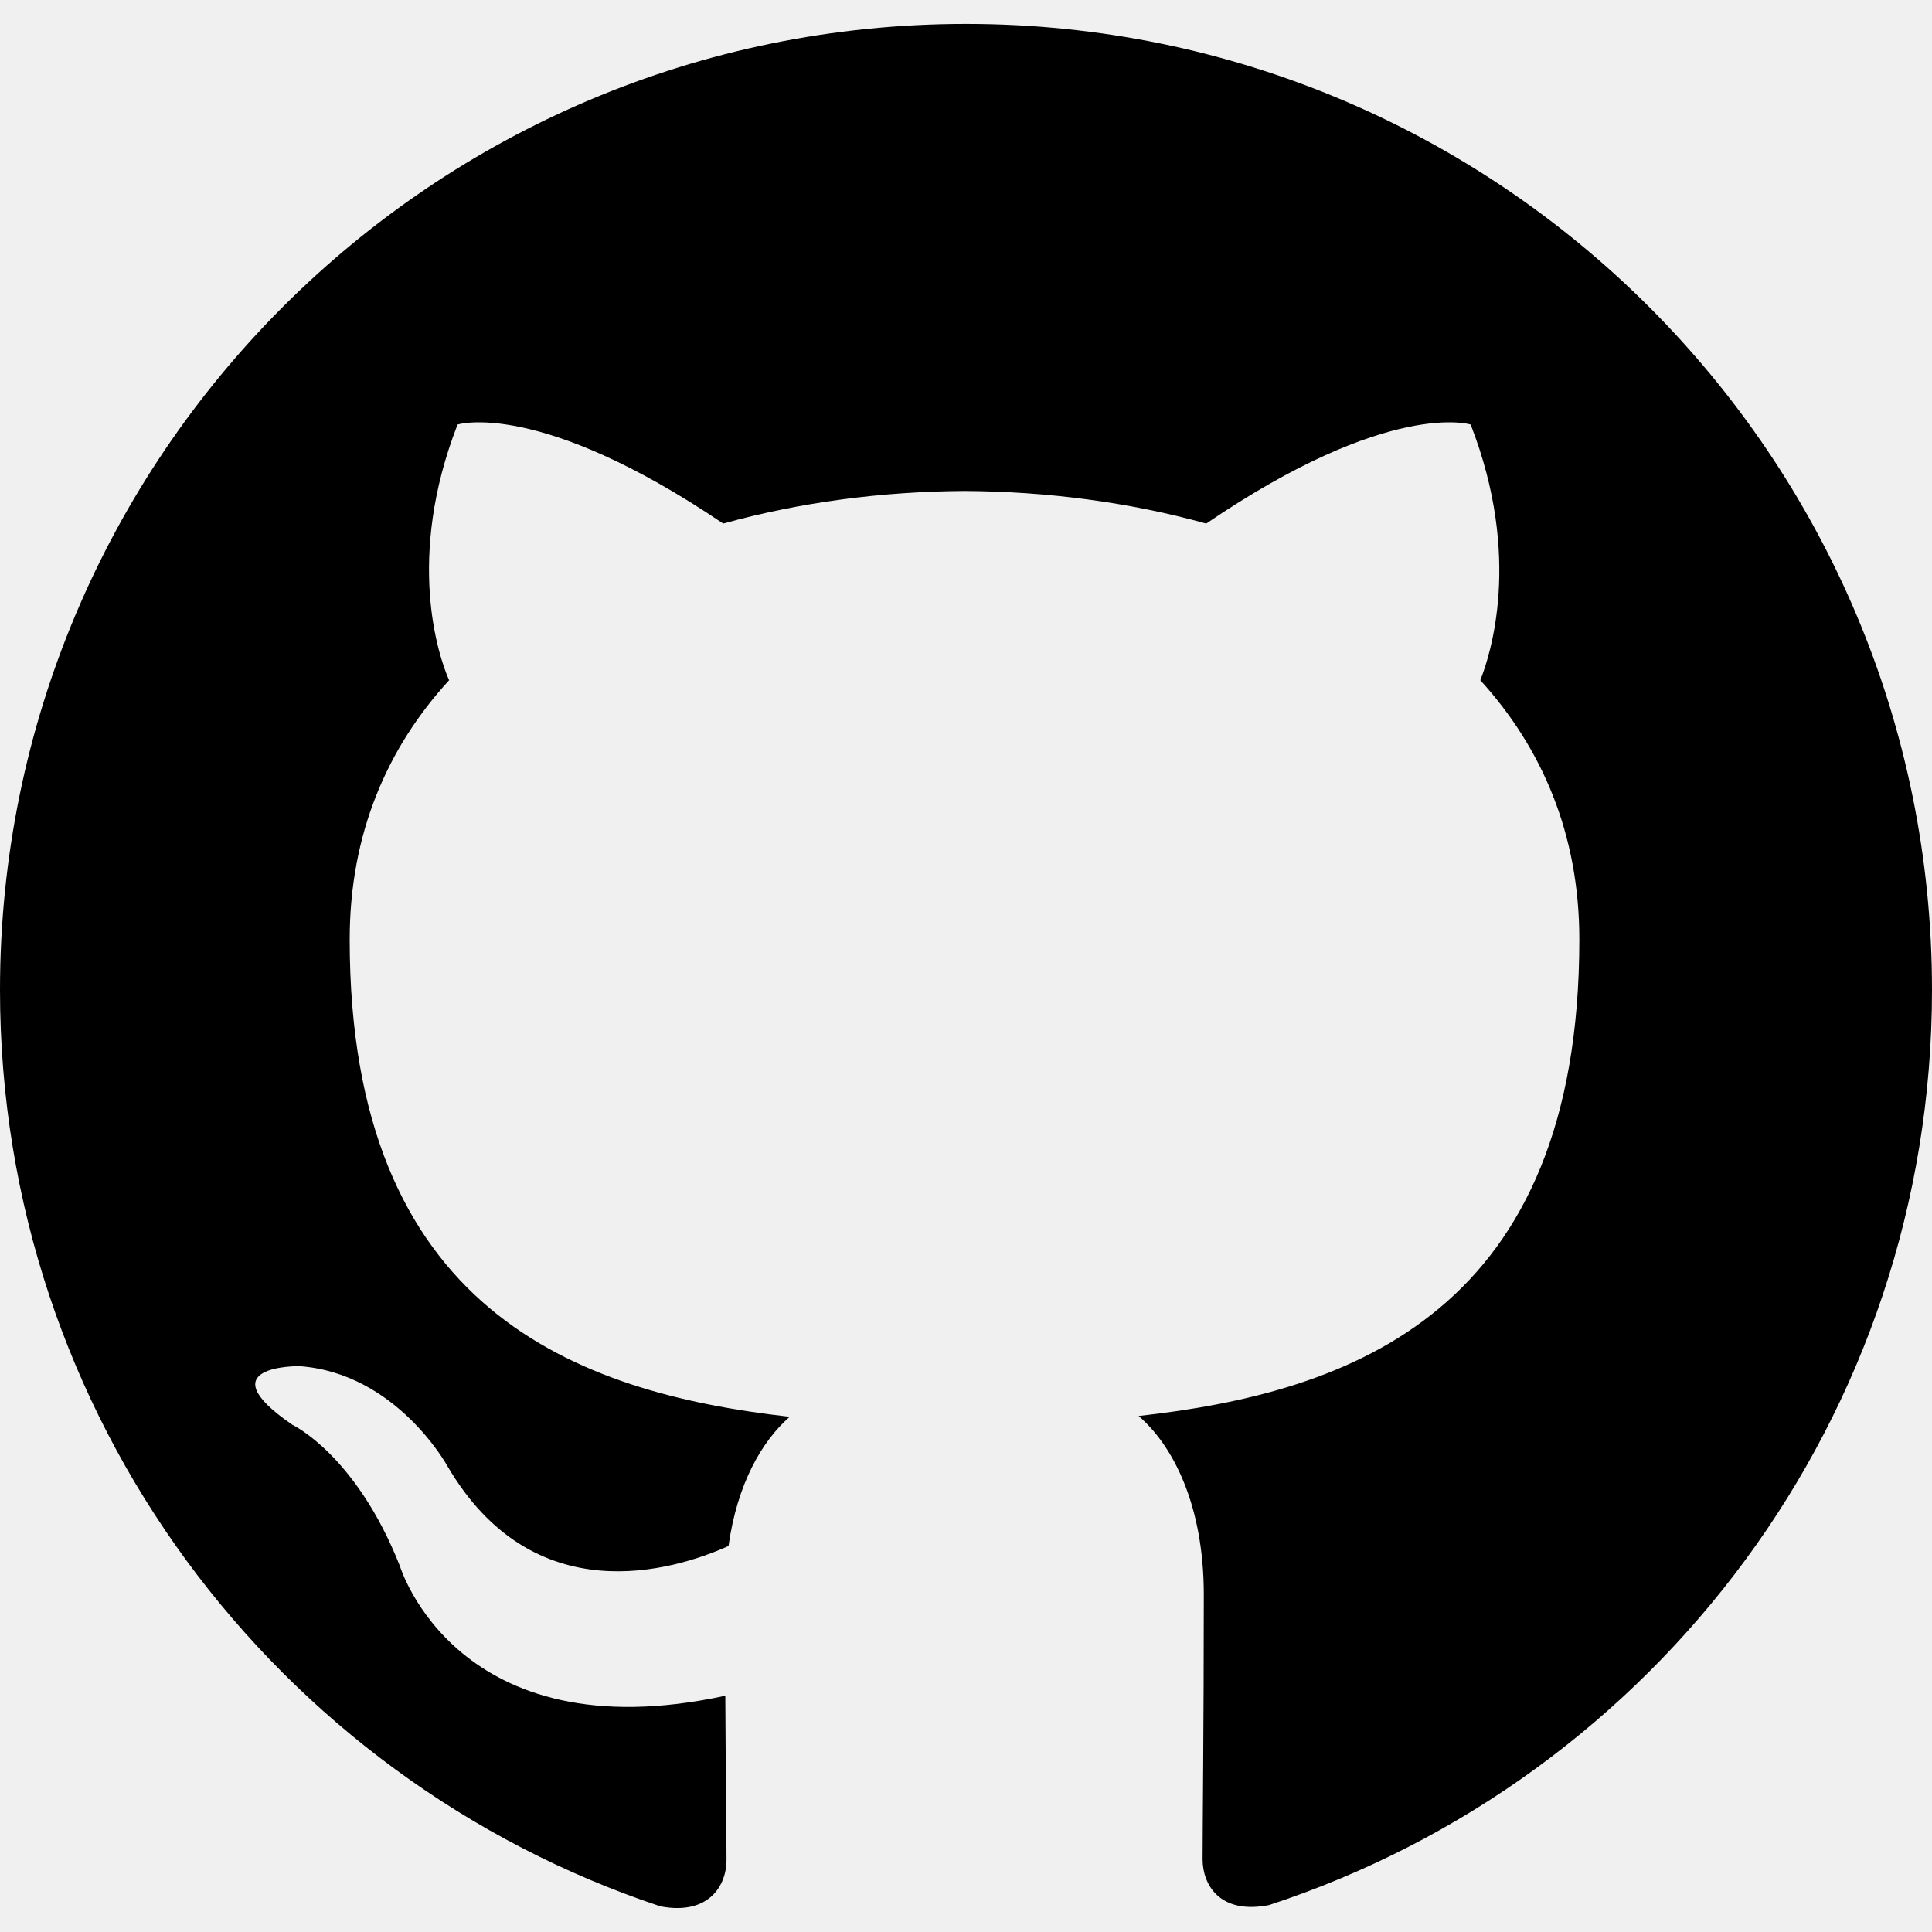
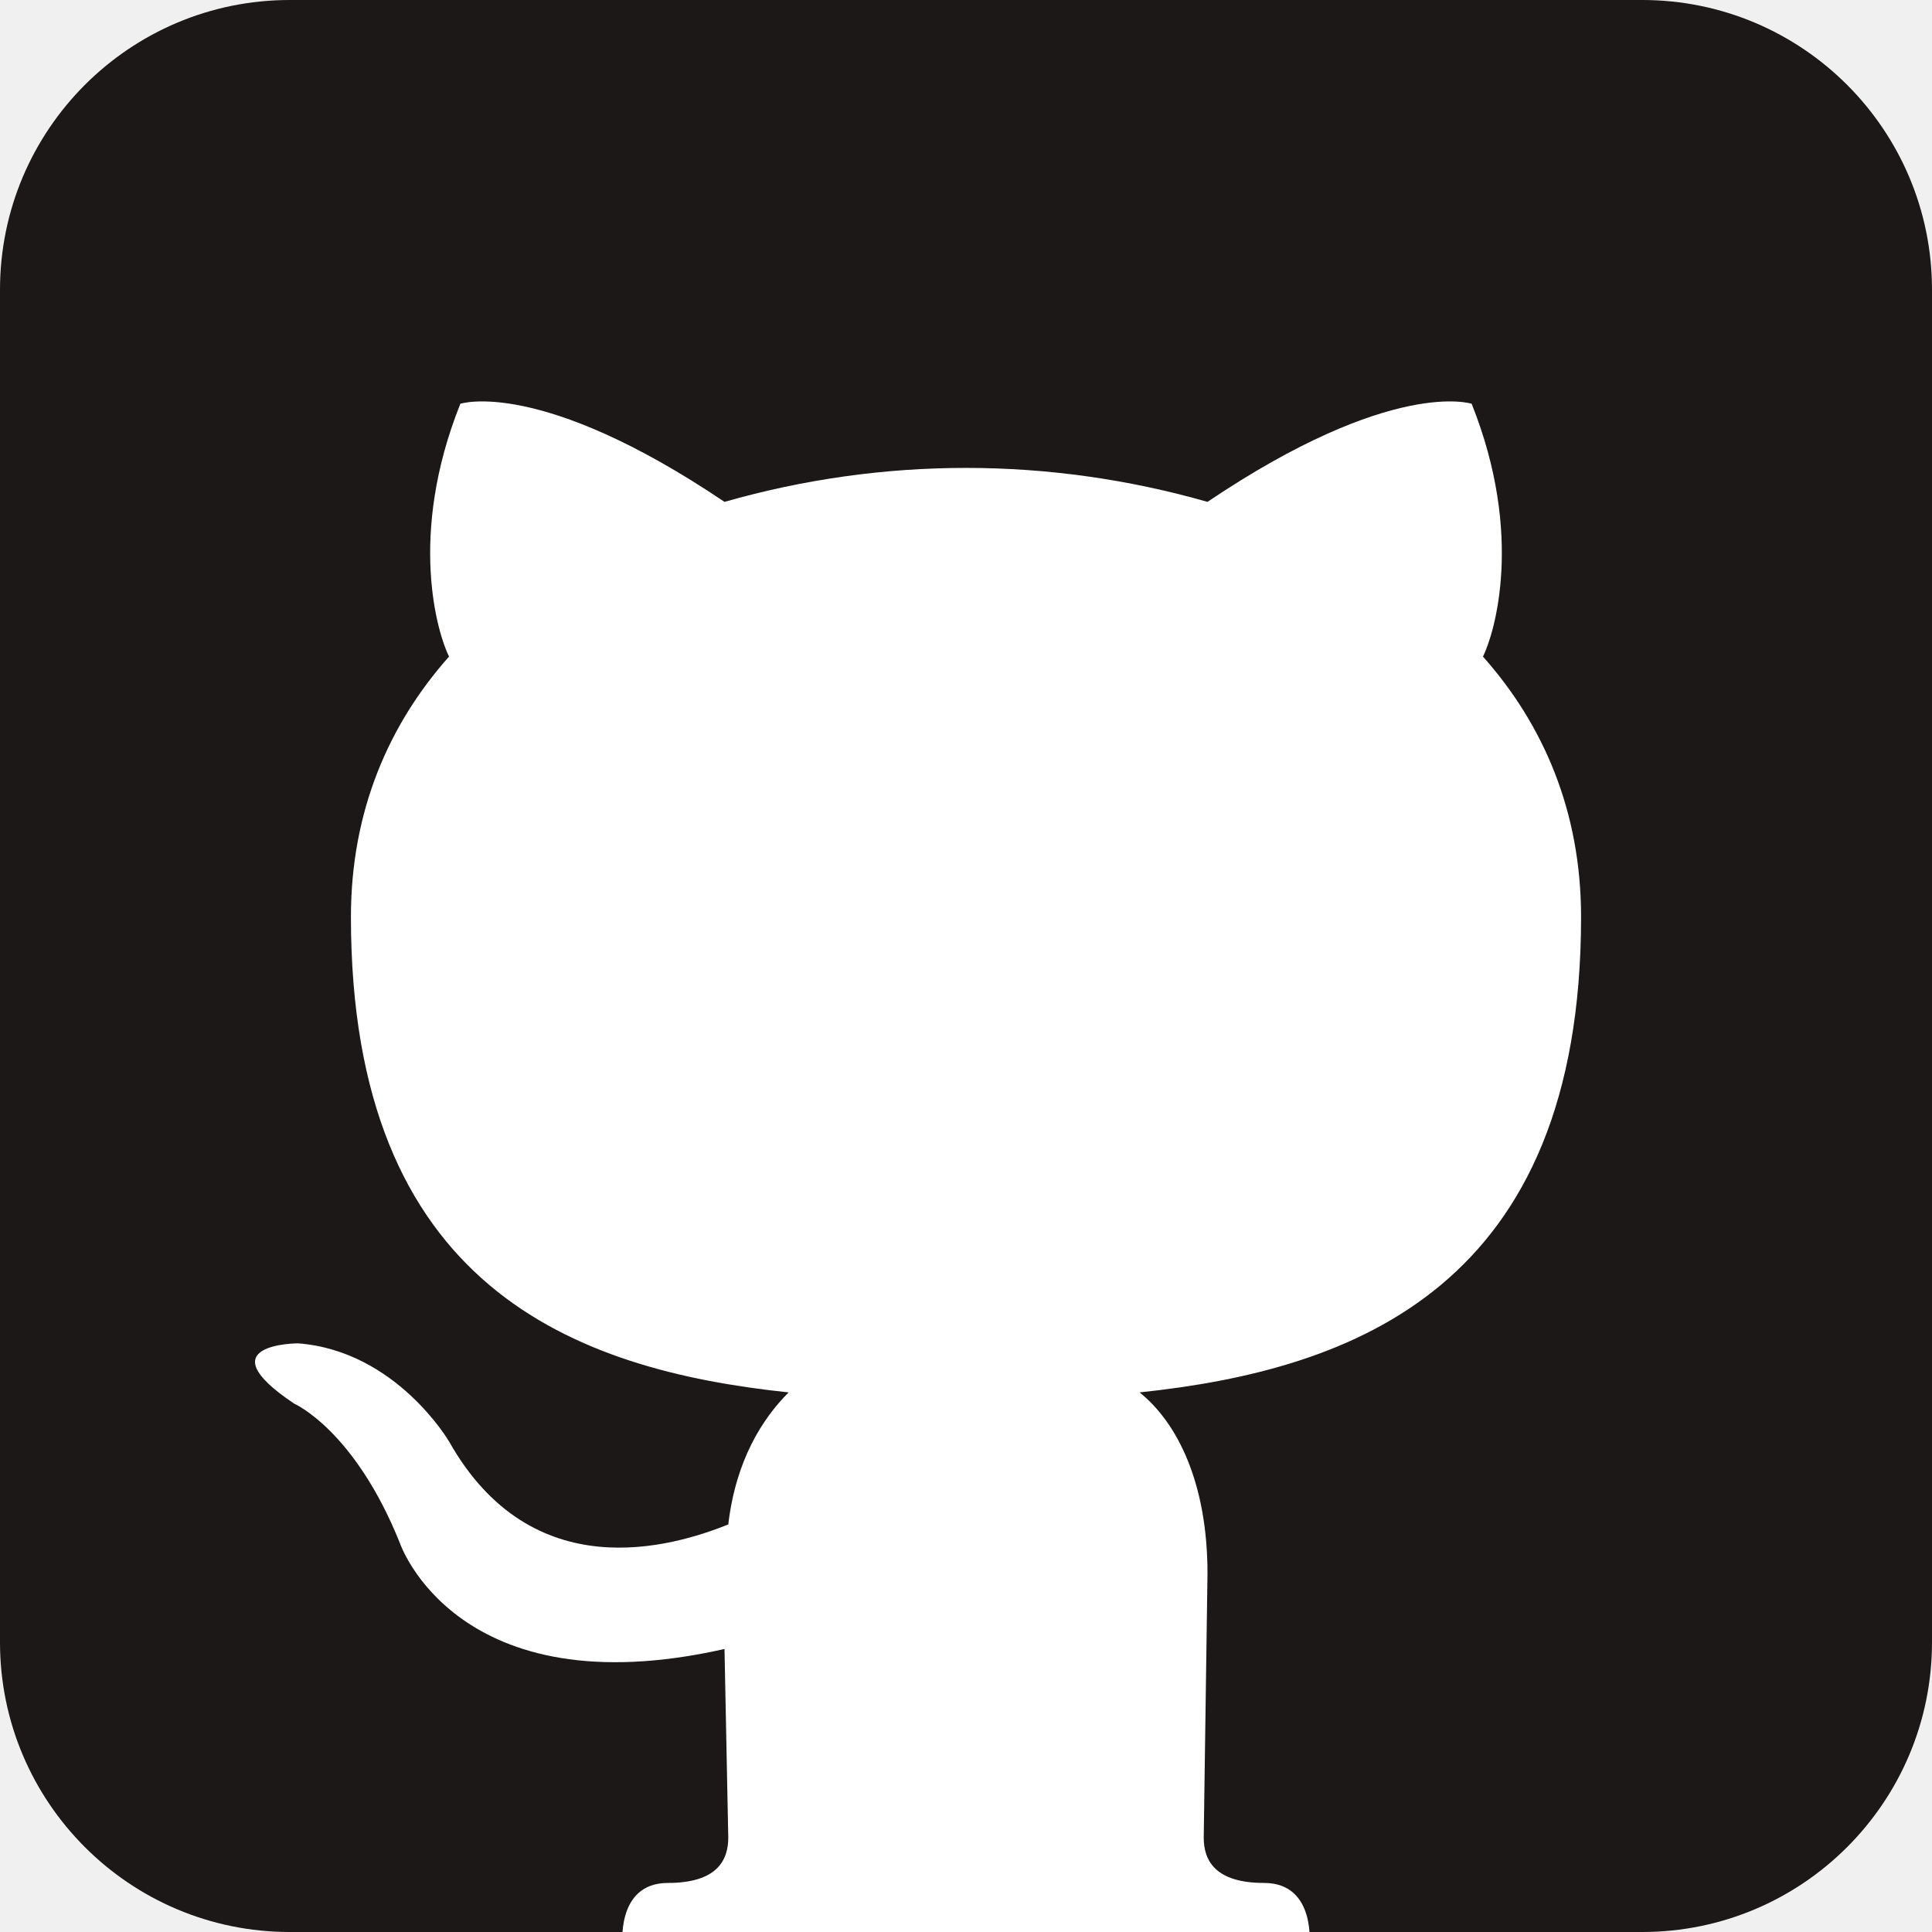
- <svg xmlns="http://www.w3.org/2000/svg" role="img" viewBox="0 0 24 24">
-   <path d="M12 .297c-6.63 0-12 5.373-12 12 0 5.303 3.438 9.8 8.205 11.385.6.113.82-.258.82-.577 0-.285-.01-1.04-.015-2.04-3.338.724-4.042-1.61-4.042-1.61C4.422 18.07 3.633 17.7 3.633 17.7c-1.087-.744.084-.729.084-.729 1.205.084 1.838 1.236 1.838 1.236 1.07 1.835 2.809 1.305 3.495.998.108-.776.417-1.305.76-1.605-2.665-.3-5.466-1.332-5.466-5.93 0-1.31.465-2.38 1.235-3.22-.135-.303-.54-1.523.105-3.176 0 0 1.005-.322 3.3 1.23.96-.267 1.98-.399 3-.405 1.02.006 2.04.138 3 .405 2.28-1.552 3.285-1.23 3.285-1.23.645 1.653.24 2.873.12 3.176.765.84 1.23 1.91 1.23 3.22 0 4.61-2.805 5.625-5.475 5.92.42.36.81 1.096.81 2.22 0 1.606-.015 2.896-.015 3.286 0 .315.21.69.825.57C20.565 22.092 24 17.592 24 12.297c0-6.627-5.373-12-12-12" />
+ <svg xmlns="http://www.w3.org/2000/svg" aria-label="GitHub" role="img" viewBox="0 0 512 512">
+   <rect width="512" height="512" rx="15%" fill="#1B1817" />
+   <path fill="#fff" d="M335 499c14 0 12 17 12 17H165s-2-17 12-17c13 0 16-6 16-12l-1-50c-71 16-86-28-86-28-12-30-28-37-28-37-24-16 1-16 1-16 26 2 40 26 40 26 22 39 59 28 74 22 2-17 9-28 16-35-57-6-116-28-116-126 0-28 10-51 26-69-3-6-11-32 3-67 0 0 21-7 70 26 42-12 86-12 128 0 49-33 70-26 70-26 14 35 6 61 3 67 16 18 26 41 26 69 0 98-60 120-117 126 10 8 18 24 18 48l-1 70c0 6 3 12 16 12z" />
</svg>
